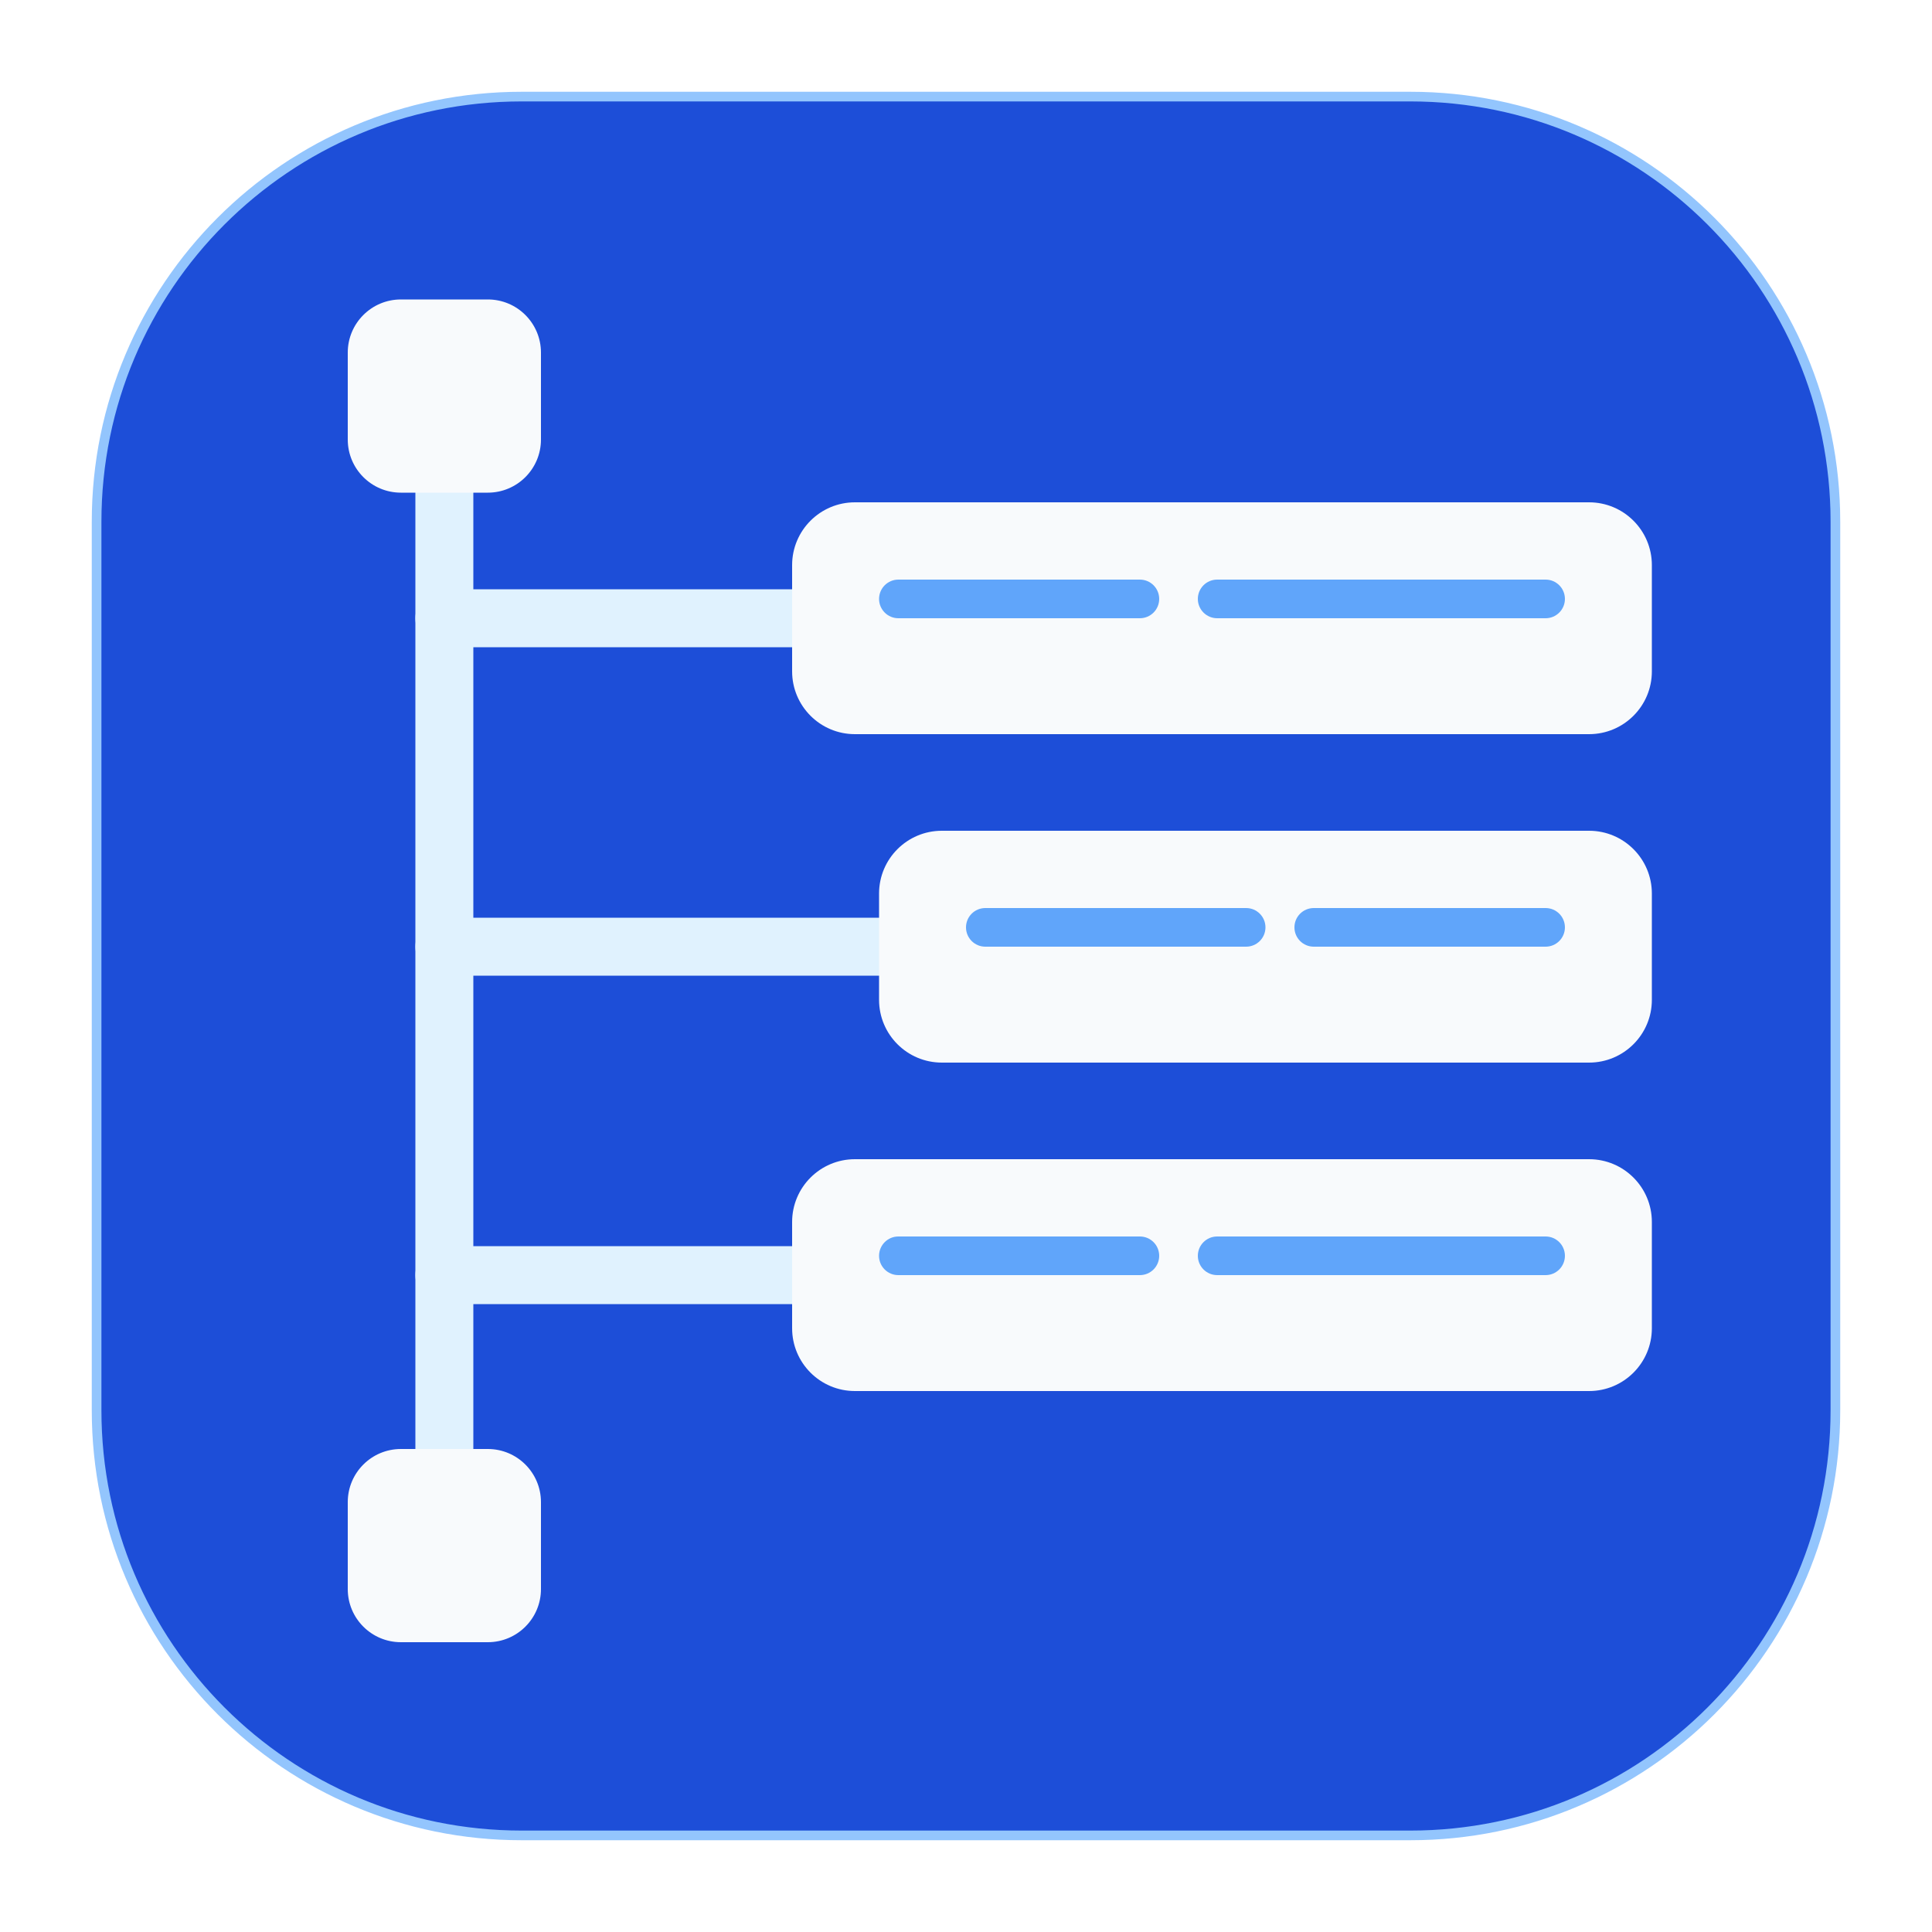
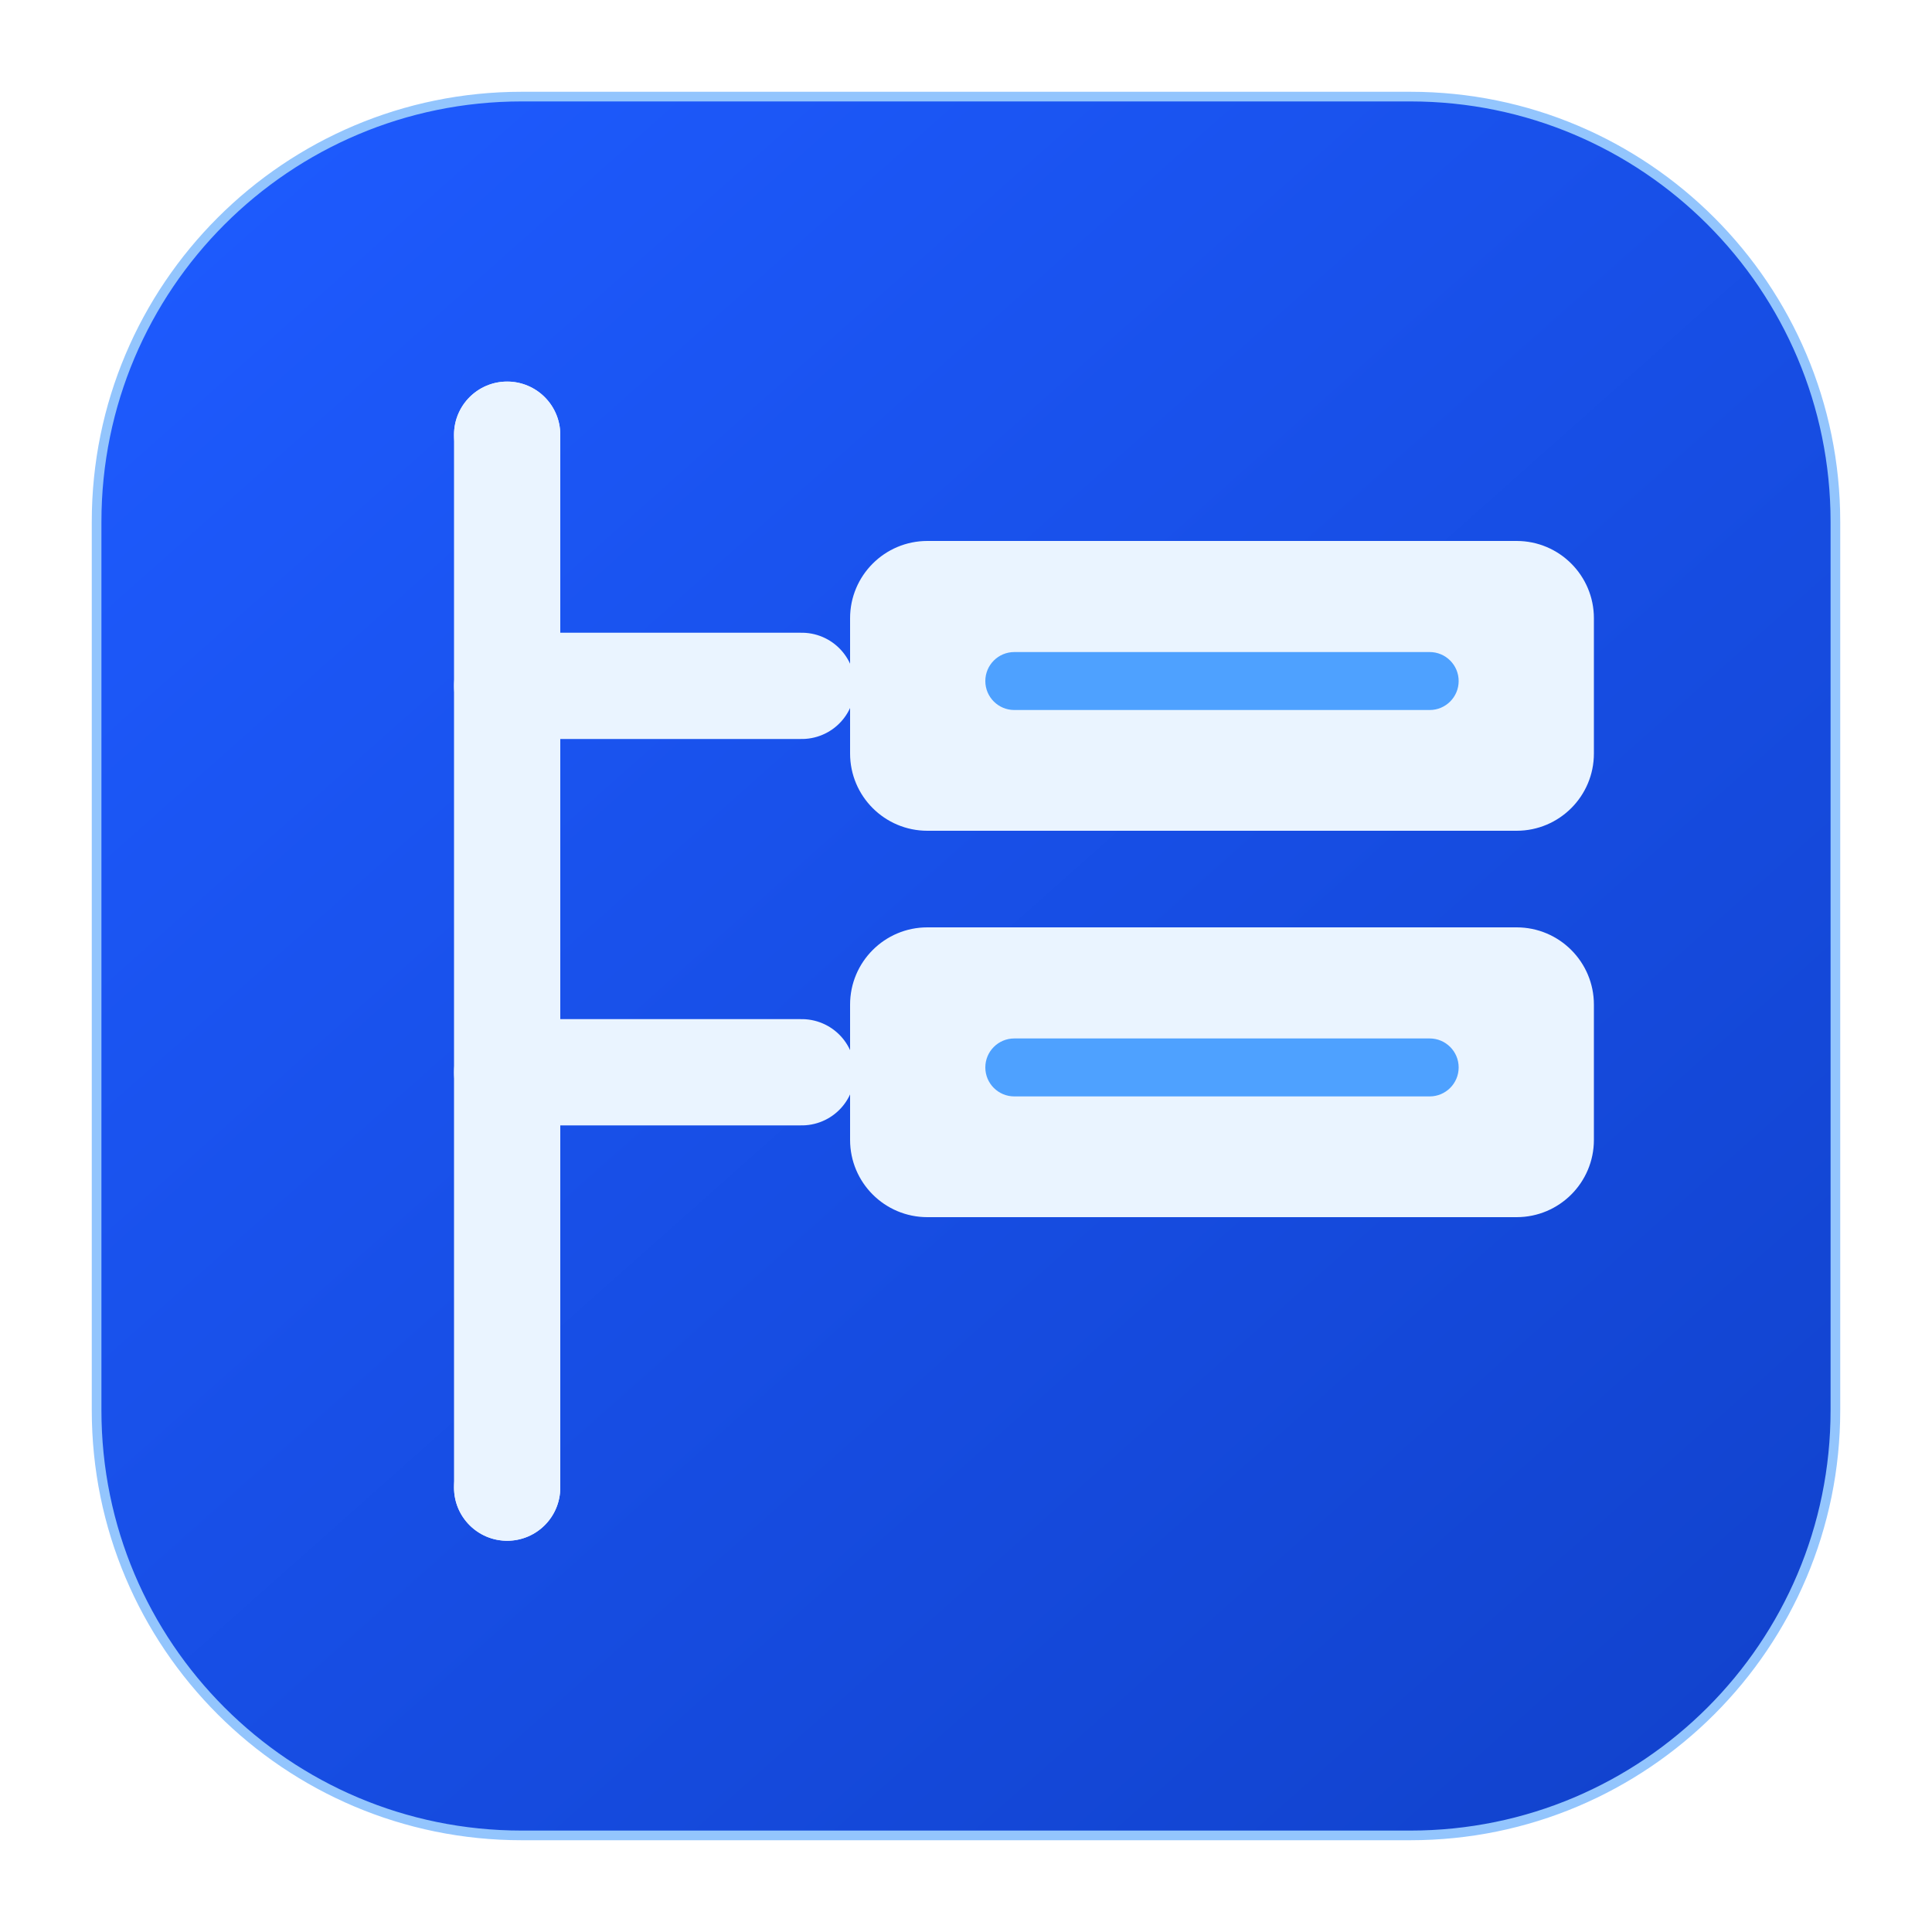
<svg xmlns="http://www.w3.org/2000/svg" width="38" height="38" viewBox="0 0 400 400" fill="none">
-   <rect x="20" y="20" width="360" height="360" rx="88" fill="#1D4ED8" />
+   <defs>
+     <linearGradient id="bg" x1="40" y1="20" x2="360" y2="380" gradientUnits="userSpaceOnUse">
+       <stop offset="0" stop-color="#1E5BFF" />
+       <stop offset="1" stop-color="#1142CC" />
+     </linearGradient>
+   </defs>
+   <rect x="20" y="20" width="360" height="360" rx="88" fill="url(#bg)" />
  <rect x="20" y="20" width="360" height="360" rx="88" stroke="#93C5FD" stroke-width="2" />
-   <g stroke="#E0F2FE" stroke-width="12" stroke-linecap="round">
-     <line x1="92" y1="82" x2="92" y2="320" />
-     <line x1="92" y1="128" x2="164" y2="128" />
-     <line x1="92" y1="196" x2="182" y2="196" />
-     <line x1="92" y1="264" x2="164" y2="264" />
+   <g stroke="#EAF4FF" stroke-width="22" stroke-linecap="round">
+     <line x1="105" y1="90" x2="105" y2="308" />
+     <line x1="105" y1="142" x2="166" y2="142" />
+     <line x1="105" y1="222" x2="166" y2="222" />
  </g>
-   <g fill="#F8FAFC">
-     <rect x="72" y="62" width="40" height="40" rx="11" />
-     <rect x="72" y="300" width="40" height="40" rx="11" />
-     <rect x="164" y="104" width="178" height="48" rx="13" />
-     <rect x="182" y="172" width="160" height="48" rx="13" />
-     <rect x="164" y="240" width="178" height="48" rx="13" />
+   <g fill="#EAF4FF">
+     <circle cx="105" cy="90" r="11" />
+     <circle cx="105" cy="308" r="11" />
+     <rect x="176" y="112" width="154" height="60" rx="16" />
+     <rect x="176" y="192" width="154" height="60" rx="16" />
  </g>
-   <g fill="#60A5FA">
-     <rect x="182" y="120" width="58" height="8" rx="4" />
-     <rect x="248" y="120" width="76" height="8" rx="4" />
-     <rect x="200" y="188" width="62" height="8" rx="4" />
-     <rect x="268" y="188" width="56" height="8" rx="4" />
-     <rect x="182" y="256" width="58" height="8" rx="4" />
-     <rect x="248" y="256" width="76" height="8" rx="4" />
+   <g fill="#4EA1FF">
+     <rect x="204" y="135" width="98" height="12" rx="6" />
+     <rect x="204" y="215" width="98" height="12" rx="6" />
  </g>
</svg>
